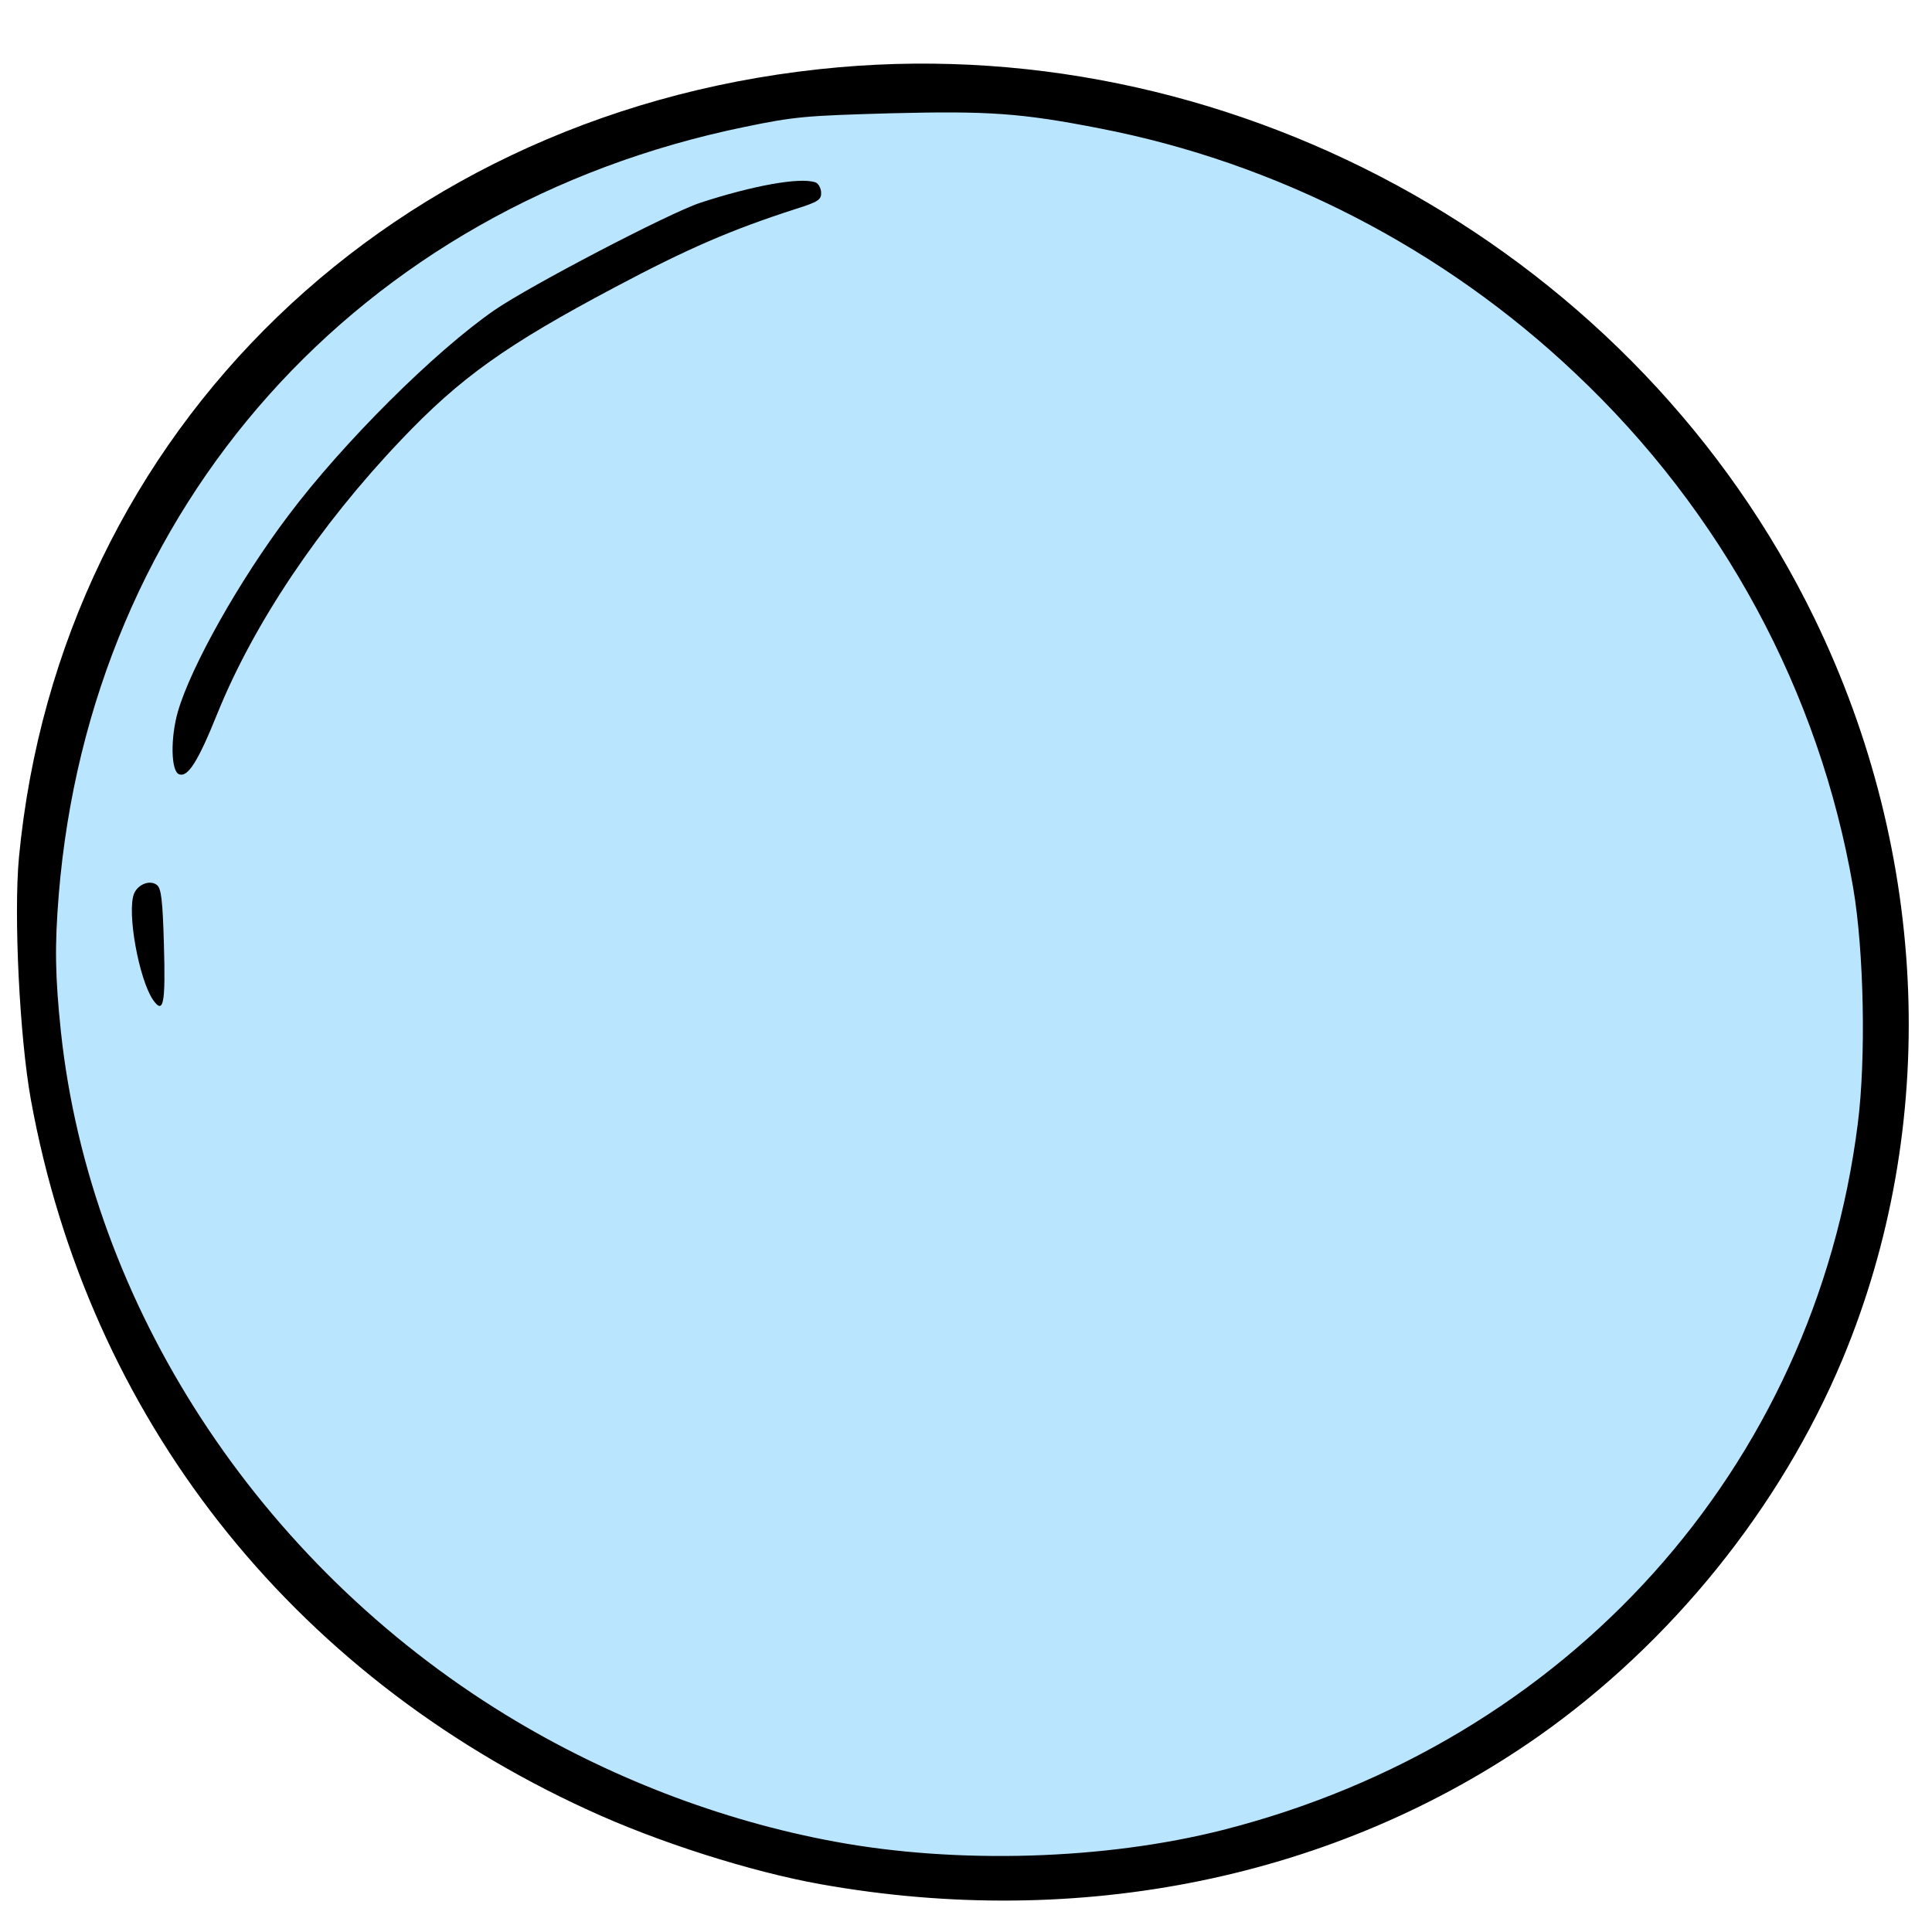
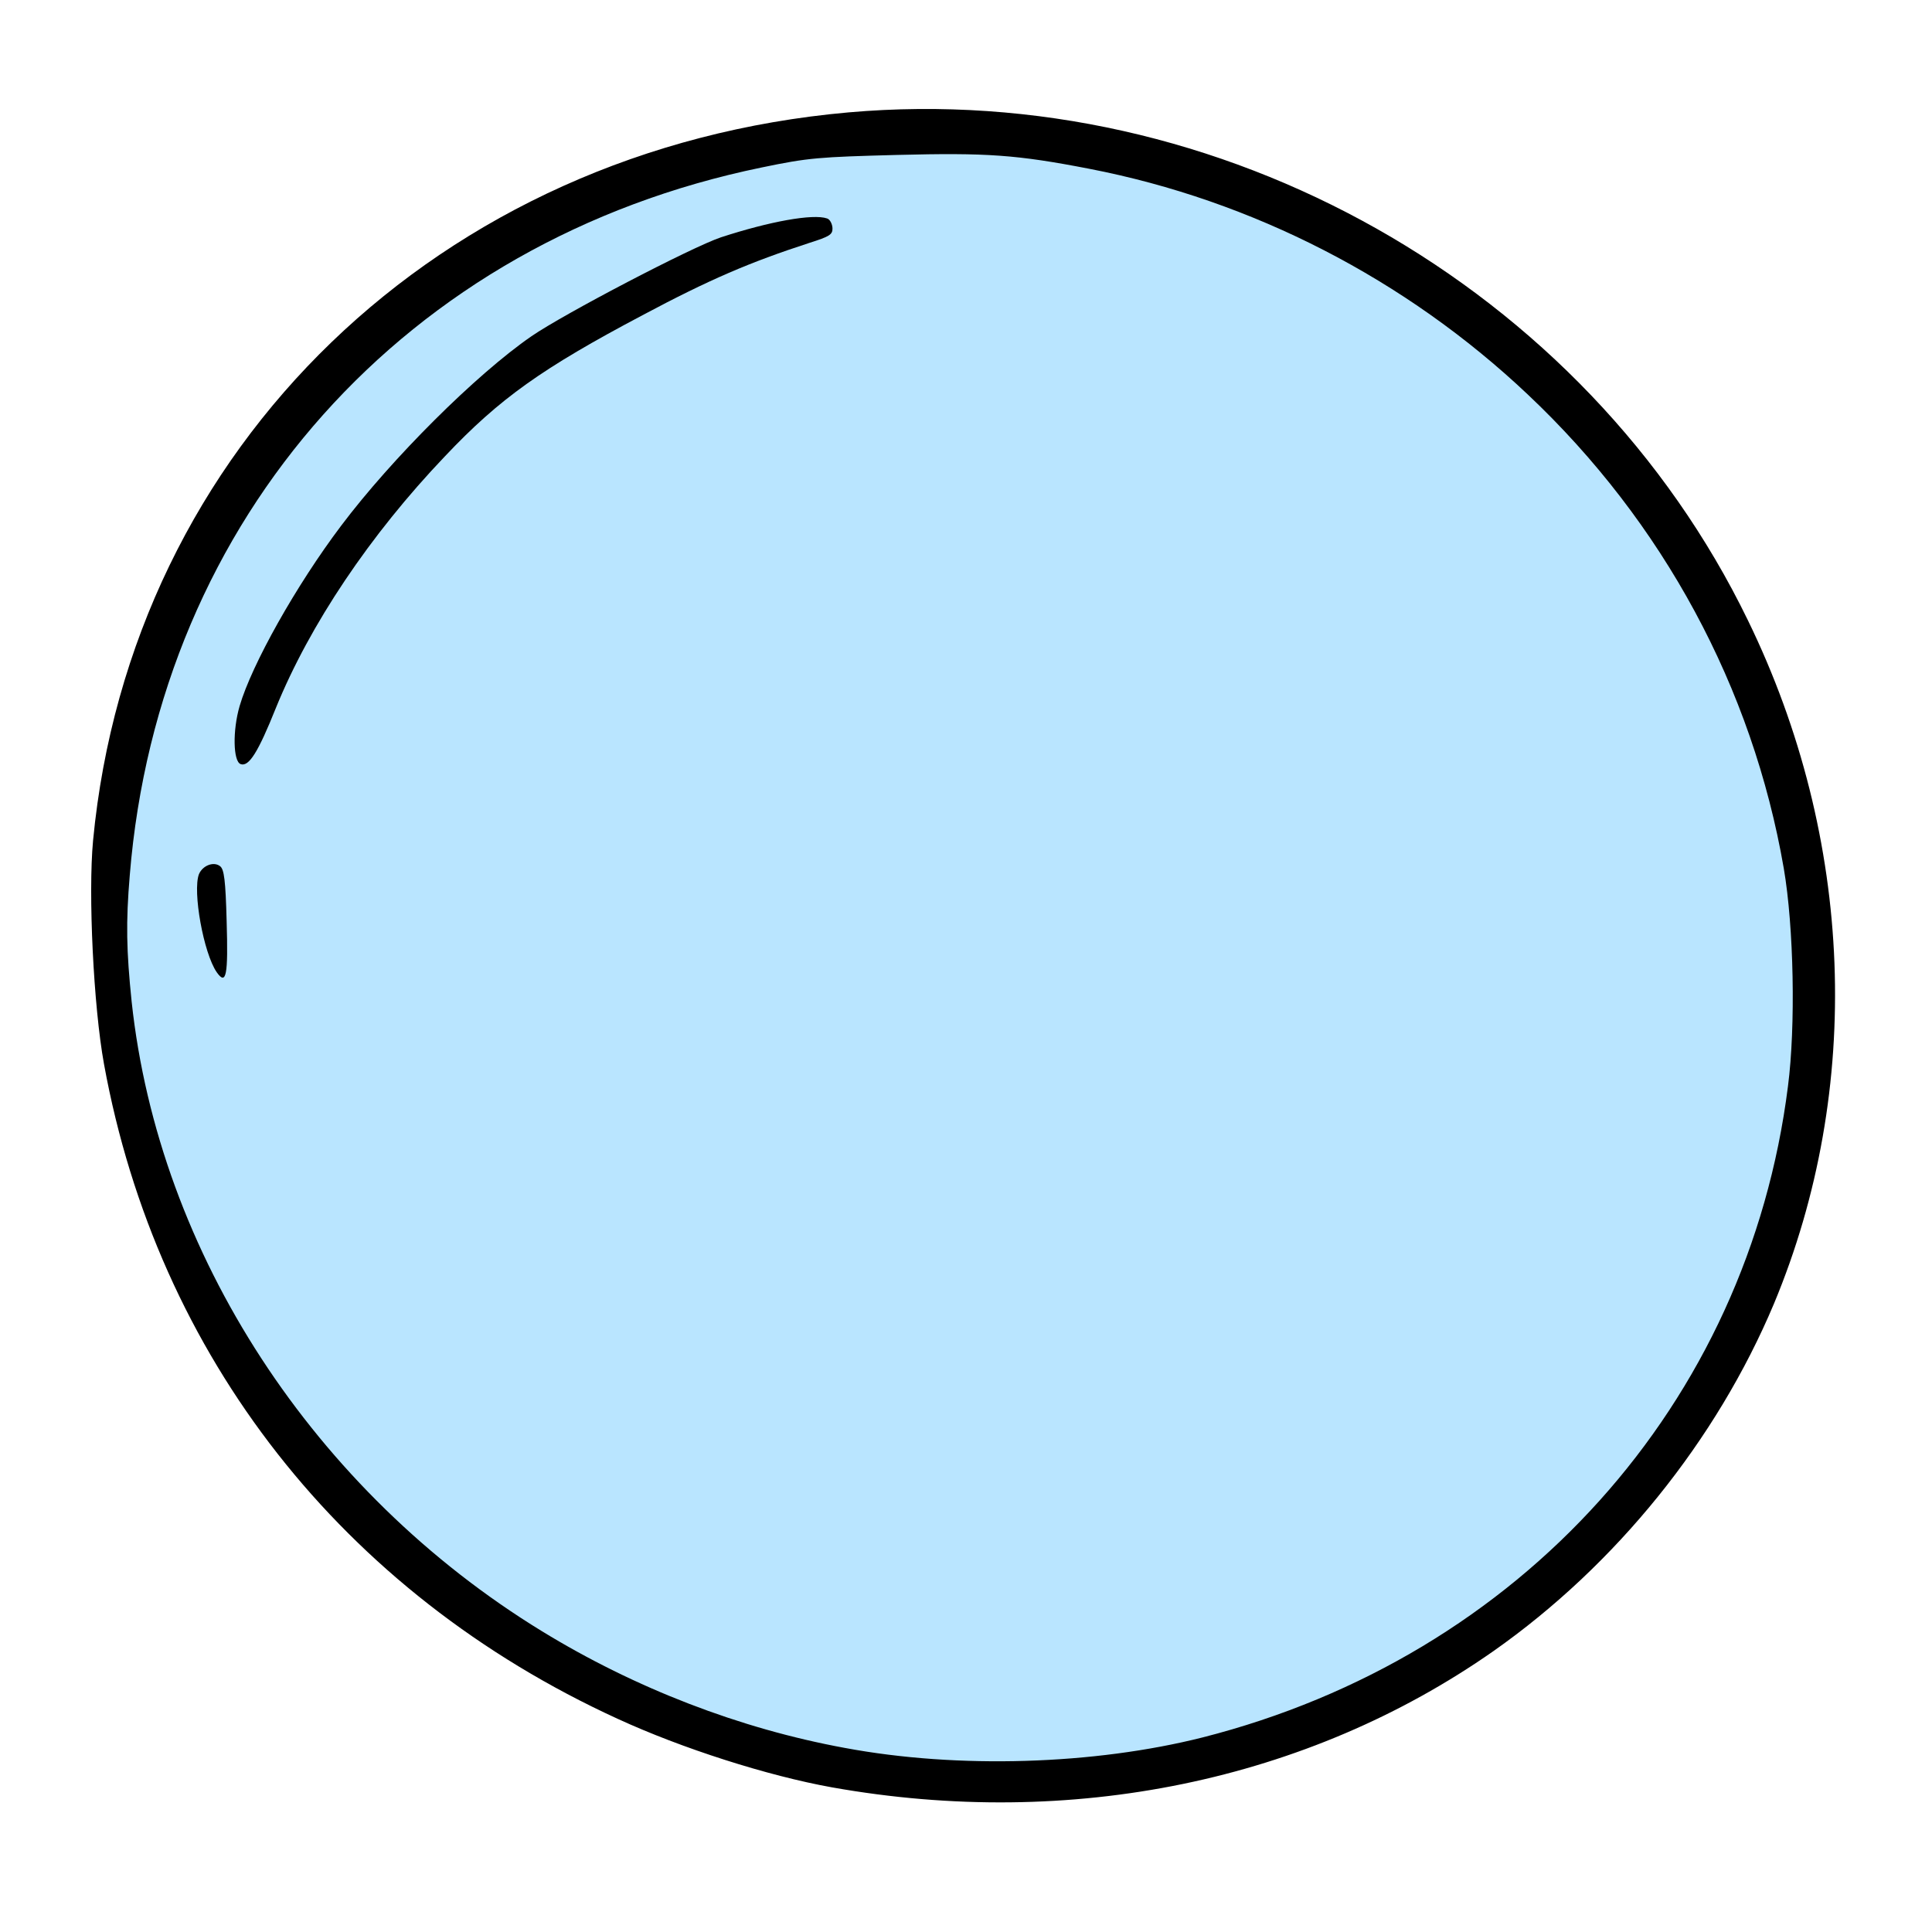
- <svg xmlns="http://www.w3.org/2000/svg" width="500" zoomAndPan="magnify" viewBox="0 0 375 375" height="500" preserveAspectRatio="xMidYMid meet" version="1.0">
+ <svg xmlns="http://www.w3.org/2000/svg" width="48" zoomAndPan="magnify" viewBox="0 0 36 36" height="48" preserveAspectRatio="xMidYMid meet" version="1.0">
  <defs>
-     <clipPath id="1e926724a7">
-       <path d="M 6.848 13.34 L 354.754 13.34 L 354.754 361.25 L 6.848 361.25 Z M 6.848 13.34 " clip-rule="nonzero" />
+     <clipPath id="4f7e6ca21f">
+       <path d="M 2.012 2.121 L 32.801 2.121 L 32.801 32.906 L 2.012 32.906 Z M 2.012 2.121 " clip-rule="nonzero" />
    </clipPath>
-     <clipPath id="c2f22c96c4">
-       <path d="M 180.801 13.34 C 84.727 13.34 6.848 91.223 6.848 187.293 C 6.848 283.367 84.727 361.25 180.801 361.25 C 276.871 361.25 354.754 283.367 354.754 187.293 C 354.754 91.223 276.871 13.34 180.801 13.34 Z M 180.801 13.34 " clip-rule="nonzero" />
+     <clipPath id="b4237b2e2f">
+       <path d="M 17.406 2.121 C 8.906 2.121 2.012 9.012 2.012 17.512 C 2.012 26.016 8.906 32.906 17.406 32.906 C 25.91 32.906 32.801 26.016 32.801 17.512 C 32.801 9.012 25.91 2.121 17.406 2.121 Z M 17.406 2.121 " clip-rule="nonzero" />
    </clipPath>
-     <clipPath id="fa06cb066f">
-       <path d="M 26.301 26.473 L 366.309 26.473 L 366.309 366.48 L 26.301 366.48 Z M 26.301 26.473 " clip-rule="nonzero" />
+     <clipPath id="8b8c1814c2">
+       <path d="M 3.734 3.281 L 33.824 3.281 L 33.824 33.371 L 3.734 33.371 Z M 3.734 3.281 " clip-rule="nonzero" />
    </clipPath>
-     <clipPath id="3351ea68e7">
-       <path d="M 196.305 26.473 C 102.414 26.473 26.301 102.586 26.301 196.477 C 26.301 290.367 102.414 366.48 196.305 366.48 C 290.195 366.48 366.309 290.367 366.309 196.477 C 366.309 102.586 290.195 26.473 196.305 26.473 Z M 196.305 26.473 " clip-rule="nonzero" />
+     <clipPath id="d659b12ce9">
+       <path d="M 18.777 3.281 C 10.469 3.281 3.734 10.016 3.734 18.328 C 3.734 26.637 10.469 33.371 18.777 33.371 C 27.086 33.371 33.824 26.637 33.824 18.328 C 33.824 10.016 27.086 3.281 18.777 3.281 Z M 18.777 3.281 " clip-rule="nonzero" />
    </clipPath>
-     <clipPath id="1d75b6bce5">
-       <path d="M 3 12 L 371 12 L 371 369 L 3 369 Z M 3 12 " clip-rule="nonzero" />
+     <clipPath id="117f150081">
+       <path d="M 1 2 L 35 2 L 35 34 L 1 34 Z M 1 2 " clip-rule="nonzero" />
    </clipPath>
-     <clipPath id="b753805a5c">
-       <path d="M -10.406 11.094 L 374.934 0 L 385.402 363.598 L 0.062 374.695 Z M -10.406 11.094 " clip-rule="nonzero" />
+     <clipPath id="17e45588e4">
+       <path d="M 0.488 1.922 L 34.551 0.941 L 35.477 33.113 L 1.414 34.094 Z M 0.488 1.922 " clip-rule="nonzero" />
    </clipPath>
-     <clipPath id="e39375c598">
-       <path d="M 583.863 -242.258 L -95.355 -222.699 L -78.086 377.051 L 601.133 357.496 Z M 583.863 -242.258 " clip-rule="nonzero" />
+     <clipPath id="c822c79300">
+       <path d="M 53.074 -20.5 L -7.031 -18.77 L -5.5 34.297 L 54.602 32.566 Z M 53.074 -20.5 " clip-rule="nonzero" />
    </clipPath>
-     <clipPath id="73aab0422a">
-       <path d="M 365.285 6.832 L -1.531 17.395 L 8.754 374.711 L 375.574 364.152 Z M 365.285 6.832 " clip-rule="nonzero" />
+     <clipPath id="78a36b78f4">
+       <path d="M 33.734 1.543 L 1.273 2.477 L 2.184 34.098 L 34.645 33.164 Z M 33.734 1.543 " clip-rule="nonzero" />
    </clipPath>
-     <clipPath id="3a6cf3556f">
-       <path d="M 365.285 6.832 L -1.531 17.395 L 8.746 374.34 L 375.562 363.781 Z M 365.285 6.832 " clip-rule="nonzero" />
+     <clipPath id="ac525e39e8">
+       <path d="M 33.734 1.543 L 1.273 2.477 L 2.18 34.066 L 34.641 33.133 Z M 33.734 1.543 " clip-rule="nonzero" />
    </clipPath>
-     <clipPath id="afa1a689f1">
-       <path d="M 25 171 L 32 171 L 32 196 L 25 196 Z M 25 171 " clip-rule="nonzero" />
+     <clipPath id="23c9a283bb">
+       <path d="M 3 16 L 5 16 L 5 19 L 3 19 Z M 3 16 " clip-rule="nonzero" />
    </clipPath>
-     <clipPath id="988adbb8a7">
-       <path d="M -10.406 11.094 L 374.934 0 L 385.402 363.598 L 0.062 374.695 Z M -10.406 11.094 " clip-rule="nonzero" />
+     <clipPath id="336bef5edd">
+       <path d="M 0.488 1.922 L 34.551 0.941 L 35.477 33.113 L 1.414 34.094 Z M 0.488 1.922 " clip-rule="nonzero" />
    </clipPath>
-     <clipPath id="2fe1d6d7e8">
-       <path d="M 583.863 -242.258 L -95.355 -222.699 L -78.086 377.051 L 601.133 357.496 Z M 583.863 -242.258 " clip-rule="nonzero" />
+     <clipPath id="fdeef7b2c5">
+       <path d="M 53.074 -20.5 L -7.031 -18.77 L -5.5 34.297 L 54.602 32.566 Z M 53.074 -20.5 " clip-rule="nonzero" />
    </clipPath>
-     <clipPath id="39e28688e1">
-       <path d="M 33 35 L 160 35 L 160 151 L 33 151 Z M 33 35 " clip-rule="nonzero" />
+     <clipPath id="352d6a5817">
+       <path d="M 4 4 L 16 4 L 16 15 L 4 15 Z M 4 4 " clip-rule="nonzero" />
    </clipPath>
-     <clipPath id="c6b554a187">
-       <path d="M -10.406 11.094 L 374.934 0 L 385.402 363.598 L 0.062 374.695 Z M -10.406 11.094 " clip-rule="nonzero" />
+     <clipPath id="6569aa65a4">
+       <path d="M 0.488 1.922 L 34.551 0.941 L 35.477 33.113 L 1.414 34.094 Z M 0.488 1.922 " clip-rule="nonzero" />
    </clipPath>
-     <clipPath id="f1e7e798d8">
-       <path d="M 583.863 -242.258 L -95.355 -222.699 L -78.086 377.051 L 601.133 357.496 Z M 583.863 -242.258 " clip-rule="nonzero" />
+     <clipPath id="4aaf362342">
+       <path d="M 53.074 -20.5 L -7.031 -18.77 L -5.5 34.297 L 54.602 32.566 Z M 53.074 -20.5 " clip-rule="nonzero" />
    </clipPath>
  </defs>
-   <g clip-path="url(#1e926724a7)">
-     <g clip-path="url(#c2f22c96c4)">
-       <path fill="#b9e5ff" d="M 6.848 13.34 L 354.754 13.34 L 354.754 361.25 L 6.848 361.25 Z M 6.848 13.34 " fill-opacity="1" fill-rule="nonzero" />
+   <g clip-path="url(#4f7e6ca21f)">
+     <g clip-path="url(#b4237b2e2f)">
+       <path fill="#b9e5ff" d="M 2.012 2.121 L 32.801 2.121 L 32.801 32.906 L 2.012 32.906 Z M 2.012 2.121 " fill-opacity="1" fill-rule="nonzero" />
    </g>
  </g>
-   <g clip-path="url(#fa06cb066f)">
-     <g clip-path="url(#3351ea68e7)">
-       <path fill="#b9e5ff" d="M 26.301 26.473 L 366.309 26.473 L 366.309 366.48 L 26.301 366.48 Z M 26.301 26.473 " fill-opacity="1" fill-rule="nonzero" />
+   <g clip-path="url(#8b8c1814c2)">
+     <g clip-path="url(#d659b12ce9)">
+       <path fill="#b9e5ff" d="M 3.734 3.281 L 33.824 3.281 L 33.824 33.371 L 3.734 33.371 Z M 3.734 3.281 " fill-opacity="1" fill-rule="nonzero" />
    </g>
  </g>
-   <g clip-path="url(#1d75b6bce5)">
-     <g clip-path="url(#b753805a5c)">
-       <g clip-path="url(#e39375c598)">
-         <g clip-path="url(#73aab0422a)">
-           <g clip-path="url(#3a6cf3556f)">
-             <path fill="#000000" d="M 11.828 200.309 C 17.52 253.328 50.16 303.453 98.188 332.863 C 117.785 344.859 139.875 353.371 161.977 357.449 C 185.859 361.879 214.508 360.988 237.281 355.215 C 304.312 338.195 352.145 285 360.594 218.125 C 362.211 205.512 361.812 184.566 359.68 172.199 C 353.125 134.227 334.301 99.336 305.742 72.438 C 280.125 48.188 247.832 31.574 213.438 24.918 C 198.195 21.941 191.902 21.512 172.934 21.988 C 156.496 22.461 154.383 22.59 144.473 24.648 C 69.609 40.051 17.562 98.352 11.402 173.695 C 10.598 183.617 10.699 189.555 11.828 200.309 Z M 3.68 166.406 C 11.602 83.367 76.637 20.664 162.777 13.062 C 241.023 6.168 317.988 49.625 352.168 119.984 C 374.523 165.973 376.516 218.621 357.609 263.883 C 345.539 292.699 324.375 318.91 298.547 337.062 C 259.398 364.477 209.648 374.715 159.277 365.723 C 145.762 363.309 127.637 357.551 114.145 351.316 C 56.238 324.785 17.188 274.98 5.992 213.449 C 3.797 201.293 2.641 177.566 3.68 166.406 " fill-opacity="1" fill-rule="evenodd" />
+   <g clip-path="url(#117f150081)">
+     <g clip-path="url(#17e45588e4)">
+       <g clip-path="url(#c822c79300)">
+         <g clip-path="url(#78a36b78f4)">
+           <g clip-path="url(#ac525e39e8)">
+             <path fill="#000000" d="M 2.453 18.664 C 2.957 23.355 5.848 27.793 10.098 30.395 C 11.832 31.457 13.785 32.211 15.742 32.57 C 17.855 32.965 20.391 32.883 22.406 32.375 C 28.336 30.867 32.57 26.16 33.316 20.242 C 33.461 19.125 33.426 17.273 33.238 16.18 C 32.656 12.816 30.992 9.73 28.465 7.348 C 26.195 5.203 23.34 3.734 20.297 3.145 C 18.945 2.883 18.391 2.844 16.711 2.887 C 15.258 2.926 15.07 2.938 14.191 3.121 C 7.566 4.484 2.961 9.641 2.418 16.309 C 2.344 17.188 2.355 17.715 2.453 18.664 Z M 1.734 15.664 C 2.434 8.316 8.188 2.77 15.812 2.094 C 22.738 1.484 29.547 5.332 32.57 11.559 C 34.551 15.625 34.727 20.285 33.055 24.293 C 31.984 26.84 30.113 29.16 27.828 30.766 C 24.363 33.191 19.961 34.098 15.504 33.305 C 14.305 33.09 12.703 32.578 11.508 32.027 C 6.383 29.68 2.93 25.273 1.938 19.828 C 1.742 18.754 1.641 16.652 1.734 15.664 " fill-opacity="1" fill-rule="evenodd" />
          </g>
        </g>
      </g>
    </g>
  </g>
-   <g clip-path="url(#afa1a689f1)">
-     <g clip-path="url(#988adbb8a7)">
-       <g clip-path="url(#2fe1d6d7e8)">
-         <path fill="#000000" d="M 26.008 173.48 C 26.773 171.613 29.137 170.727 30.461 171.781 C 31.301 172.438 31.57 174.754 31.816 183.281 C 32.152 194.879 31.734 196.938 29.738 194.125 C 26.961 190.109 24.609 177.07 26.008 173.48 " fill-opacity="1" fill-rule="evenodd" />
+   <g clip-path="url(#23c9a283bb)">
+     <g clip-path="url(#336bef5edd)">
+       <g clip-path="url(#fdeef7b2c5)">
+         <path fill="#000000" d="M 3.707 16.289 C 3.777 16.125 3.984 16.047 4.102 16.141 C 4.176 16.199 4.203 16.402 4.223 17.16 C 4.254 18.184 4.215 18.367 4.039 18.117 C 3.793 17.762 3.586 16.609 3.707 16.289 " fill-opacity="1" fill-rule="evenodd" />
      </g>
    </g>
  </g>
-   <g clip-path="url(#39e28688e1)">
-     <g clip-path="url(#c6b554a187)">
-       <g clip-path="url(#f1e7e798d8)">
-         <path fill="#000000" d="M 34.543 138.074 C 37.09 129.332 46.445 112.676 55.98 100.043 C 66.566 85.949 84.352 68.23 96 60.18 C 102.828 55.48 129.797 41.391 135.887 39.371 C 146.168 36.004 155.266 34.375 158.23 35.383 C 158.852 35.57 159.355 36.512 159.383 37.398 C 159.422 38.762 158.82 39.188 154.488 40.543 C 141.977 44.59 133.613 48.176 119.355 55.754 C 98.246 66.945 89.344 73.277 77.816 85.418 C 61.977 102.055 49.277 120.992 42.203 138.469 C 38.441 147.793 36.484 150.922 34.762 150.289 C 33.172 149.719 33.055 143.238 34.543 138.074 " fill-opacity="1" fill-rule="evenodd" />
+   <g clip-path="url(#352d6a5817)">
+     <g clip-path="url(#6569aa65a4)">
+       <g clip-path="url(#4aaf362342)">
+         <path fill="#000000" d="M 4.465 13.156 C 4.691 12.383 5.516 10.91 6.359 9.793 C 7.297 8.547 8.871 6.977 9.902 6.266 C 10.508 5.848 12.895 4.602 13.434 4.422 C 14.344 4.125 15.148 3.98 15.41 4.07 C 15.465 4.086 15.508 4.172 15.512 4.25 C 15.516 4.371 15.461 4.406 15.078 4.527 C 13.973 4.887 13.23 5.203 11.969 5.875 C 10.102 6.863 9.312 7.422 8.293 8.5 C 6.891 9.969 5.77 11.645 5.141 13.191 C 4.809 14.02 4.637 14.293 4.484 14.238 C 4.344 14.188 4.332 13.613 4.465 13.156 " fill-opacity="1" fill-rule="evenodd" />
      </g>
    </g>
  </g>
</svg>
